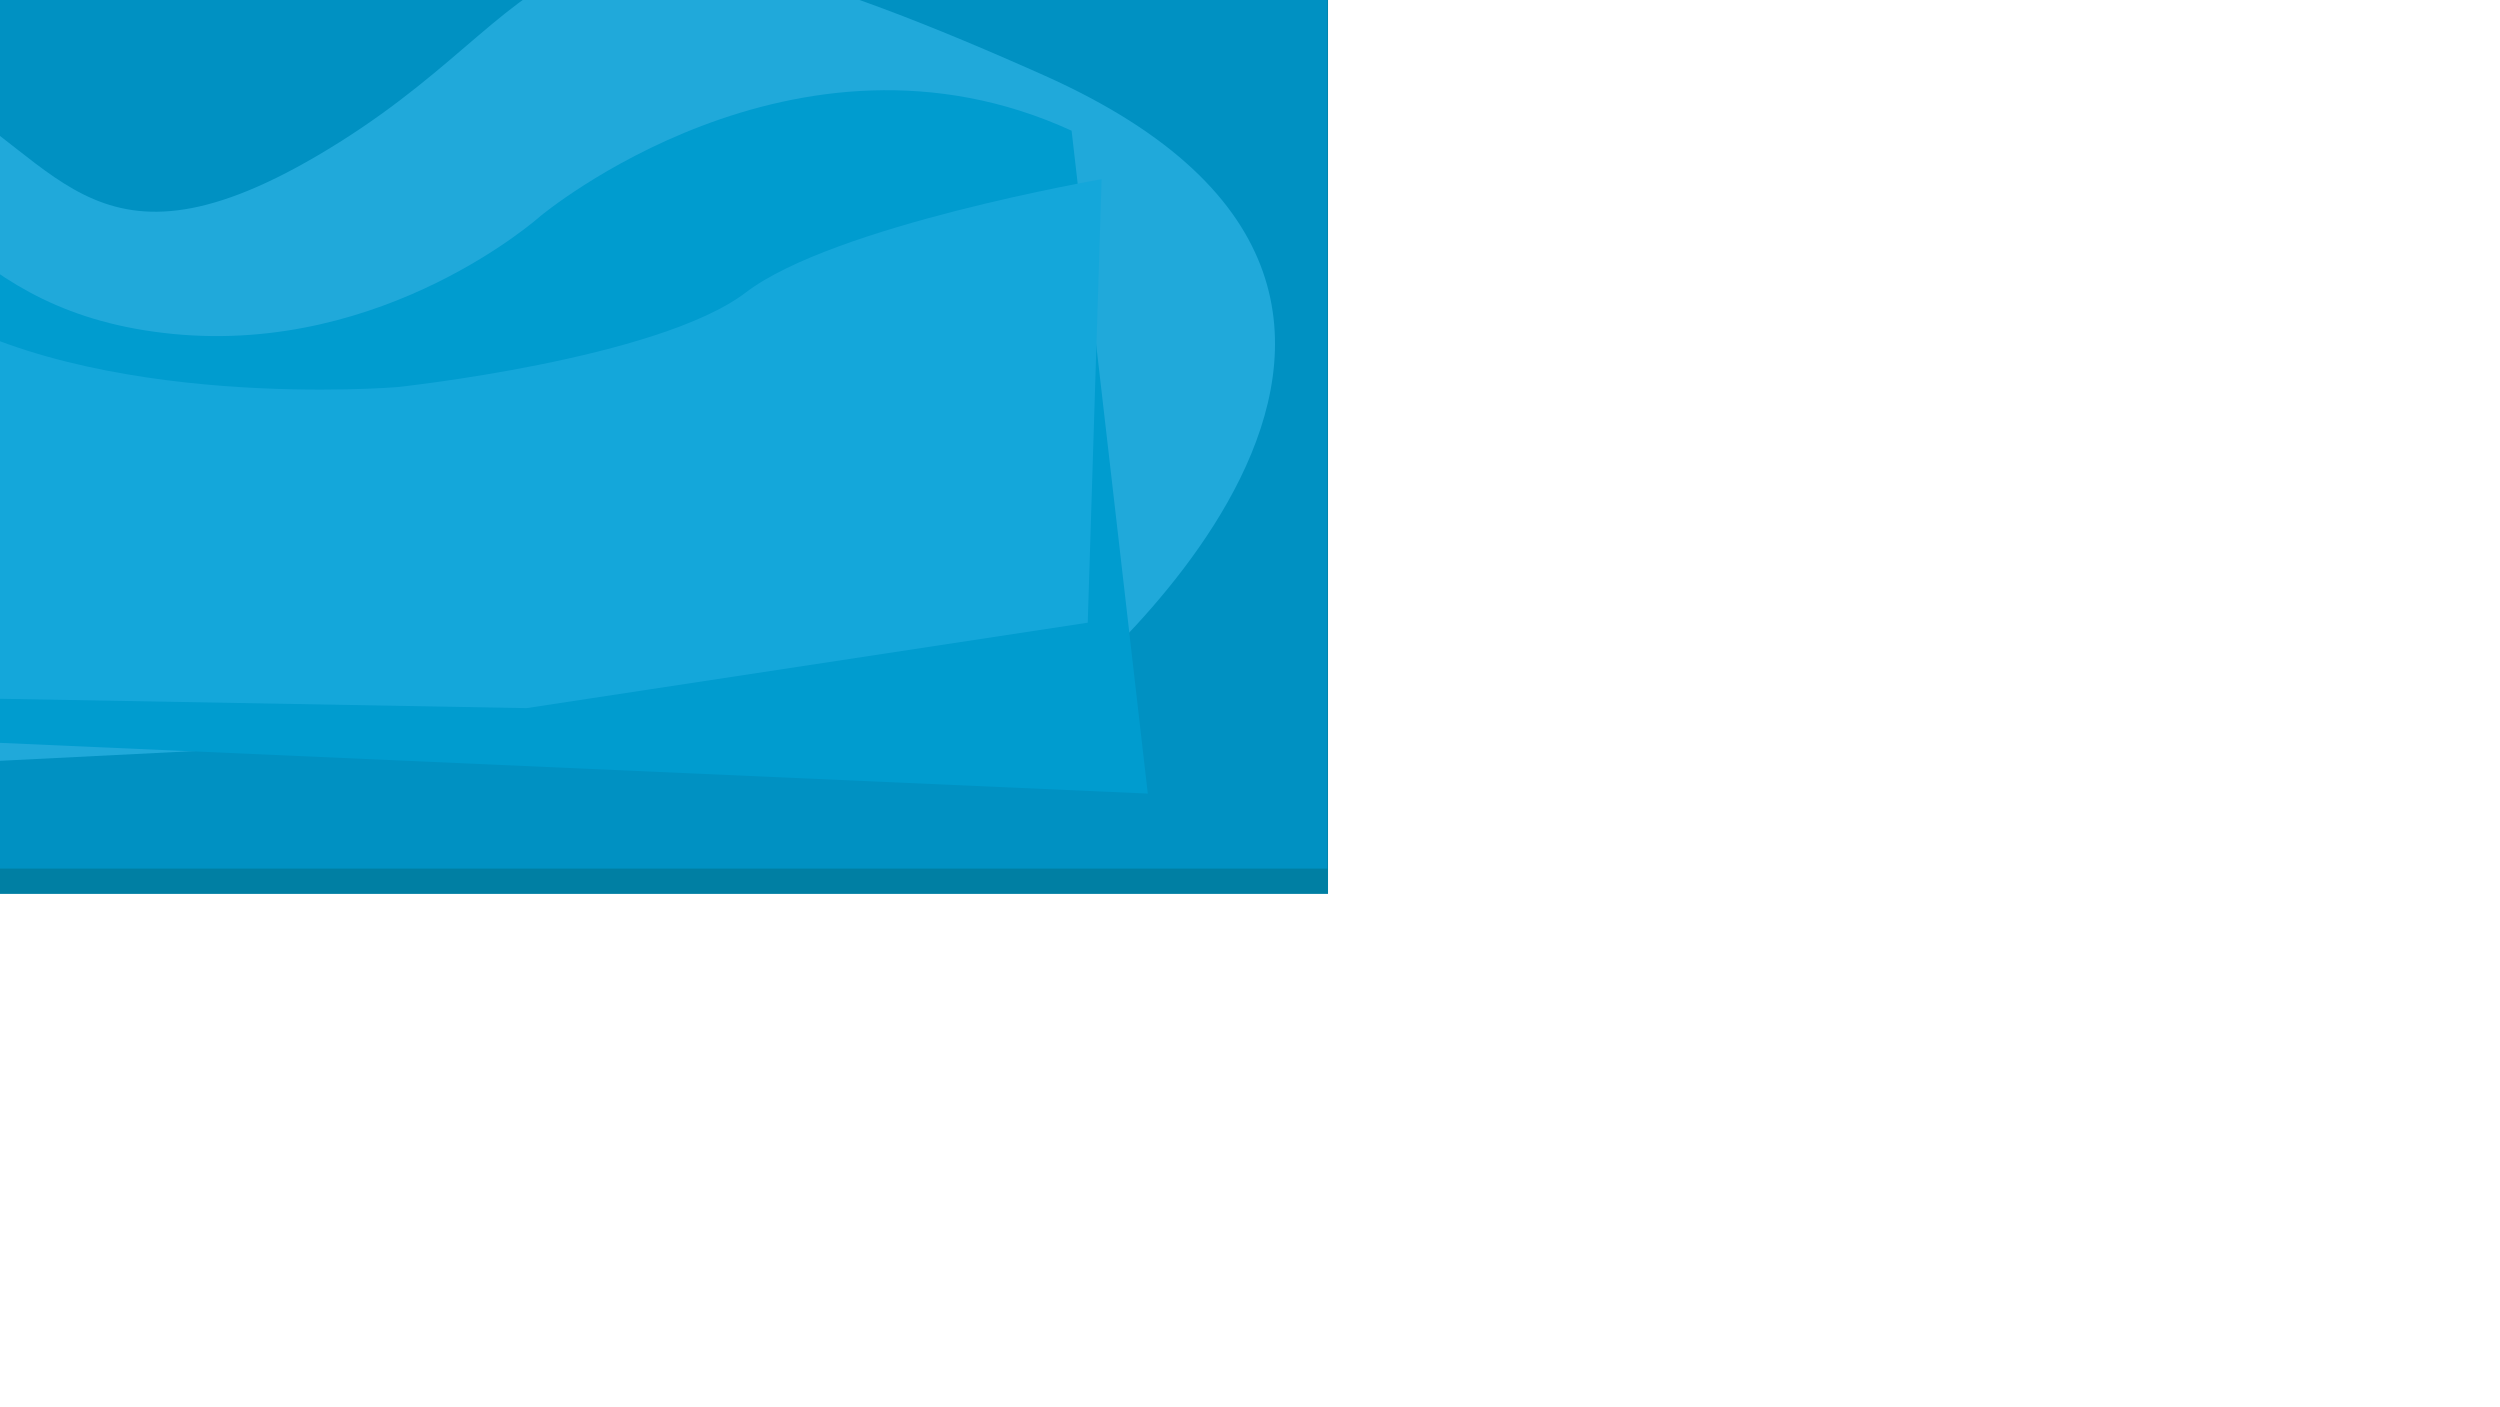
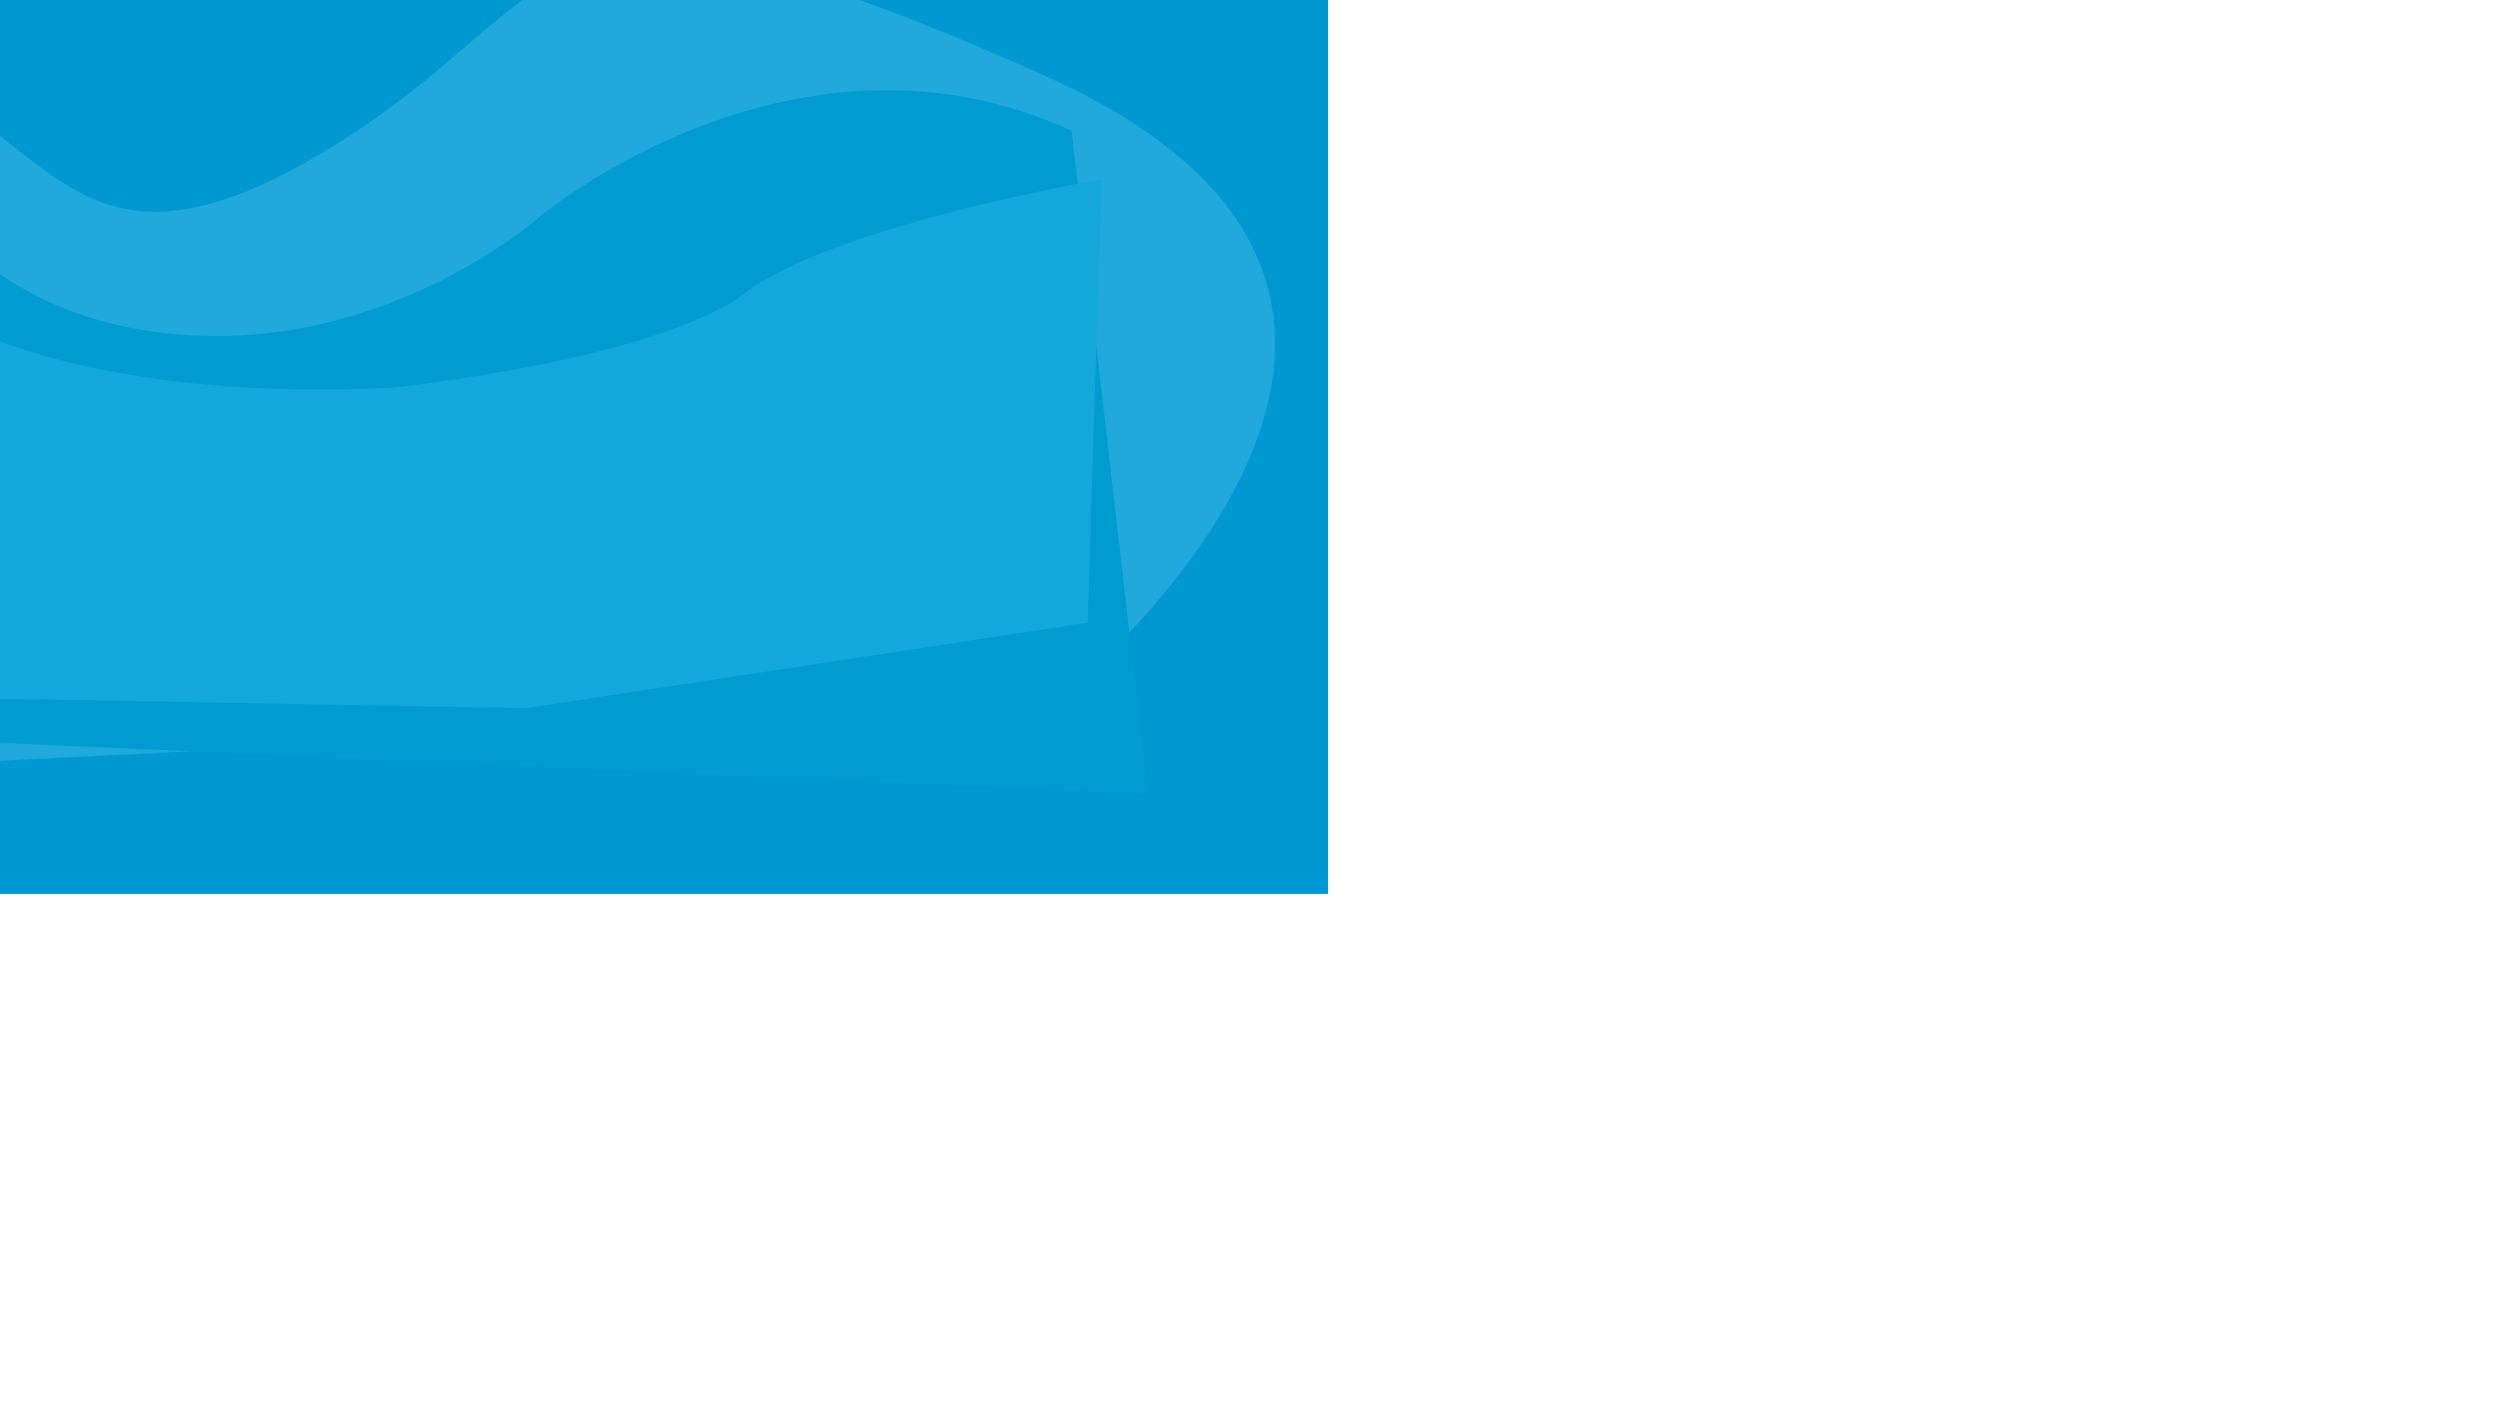
<svg xmlns="http://www.w3.org/2000/svg" version="1.1" id="Layer_1" x="0px" y="0px" viewBox="0 0 1920 1080" style="enable-background:new 0 0 1920 1080;" xml:space="preserve">
  <style type="text/css">
- 	.st0{fill:#007FA3;}
+ 	.st0{fill:#0098D4;}
	.st1{fill:#6ACFF6;}
	.st2{fill:#00A3D0;}
	.st3{fill:#44C8F5;}
	.st4{opacity:0.7;fill:#0098CE;}
</style>
  <rect x="-413.43" y="-238.13" class="st0" width="1433.35" height="924.64" />
  <path class="st1" d="M-356.64-14.91c0,0,205.77,33.7,305.1,85.15s125.94,156.1,312.2,39.02C445.25-6.77,405.09-117.57,791.14,53.13  c3.48,1.54,7,3.1,10.55,4.69c397.34,177.39,3.55,486.04,3.55,486.04l-1129.95,56.76L-356.64-14.91z" />
  <path class="st2" d="M-353.09,72.01c0,0,76.28-39.02,186.26,10.64s136.59,157.87,299.78,173.84s282.04-90.47,282.04-90.47  s195.12-163.2,407.99-65.63l58.54,509.1L-361.96,554.5L-353.09,72.01z" />
  <path class="st3" d="M-367.28,199.73c0,0,172.06-53.22,305.1,31.93s367.19,65.63,367.19,65.63s200.45-21.29,267.85-72.73  s273.17-86.92,273.17-86.92l-10.64,340.58l-431.05,65.63l-798.24-14.19L-367.28,199.73z" />
  <rect x="-249.36" y="-86.98" class="st4" width="1268.77" height="754.08" />
</svg>
